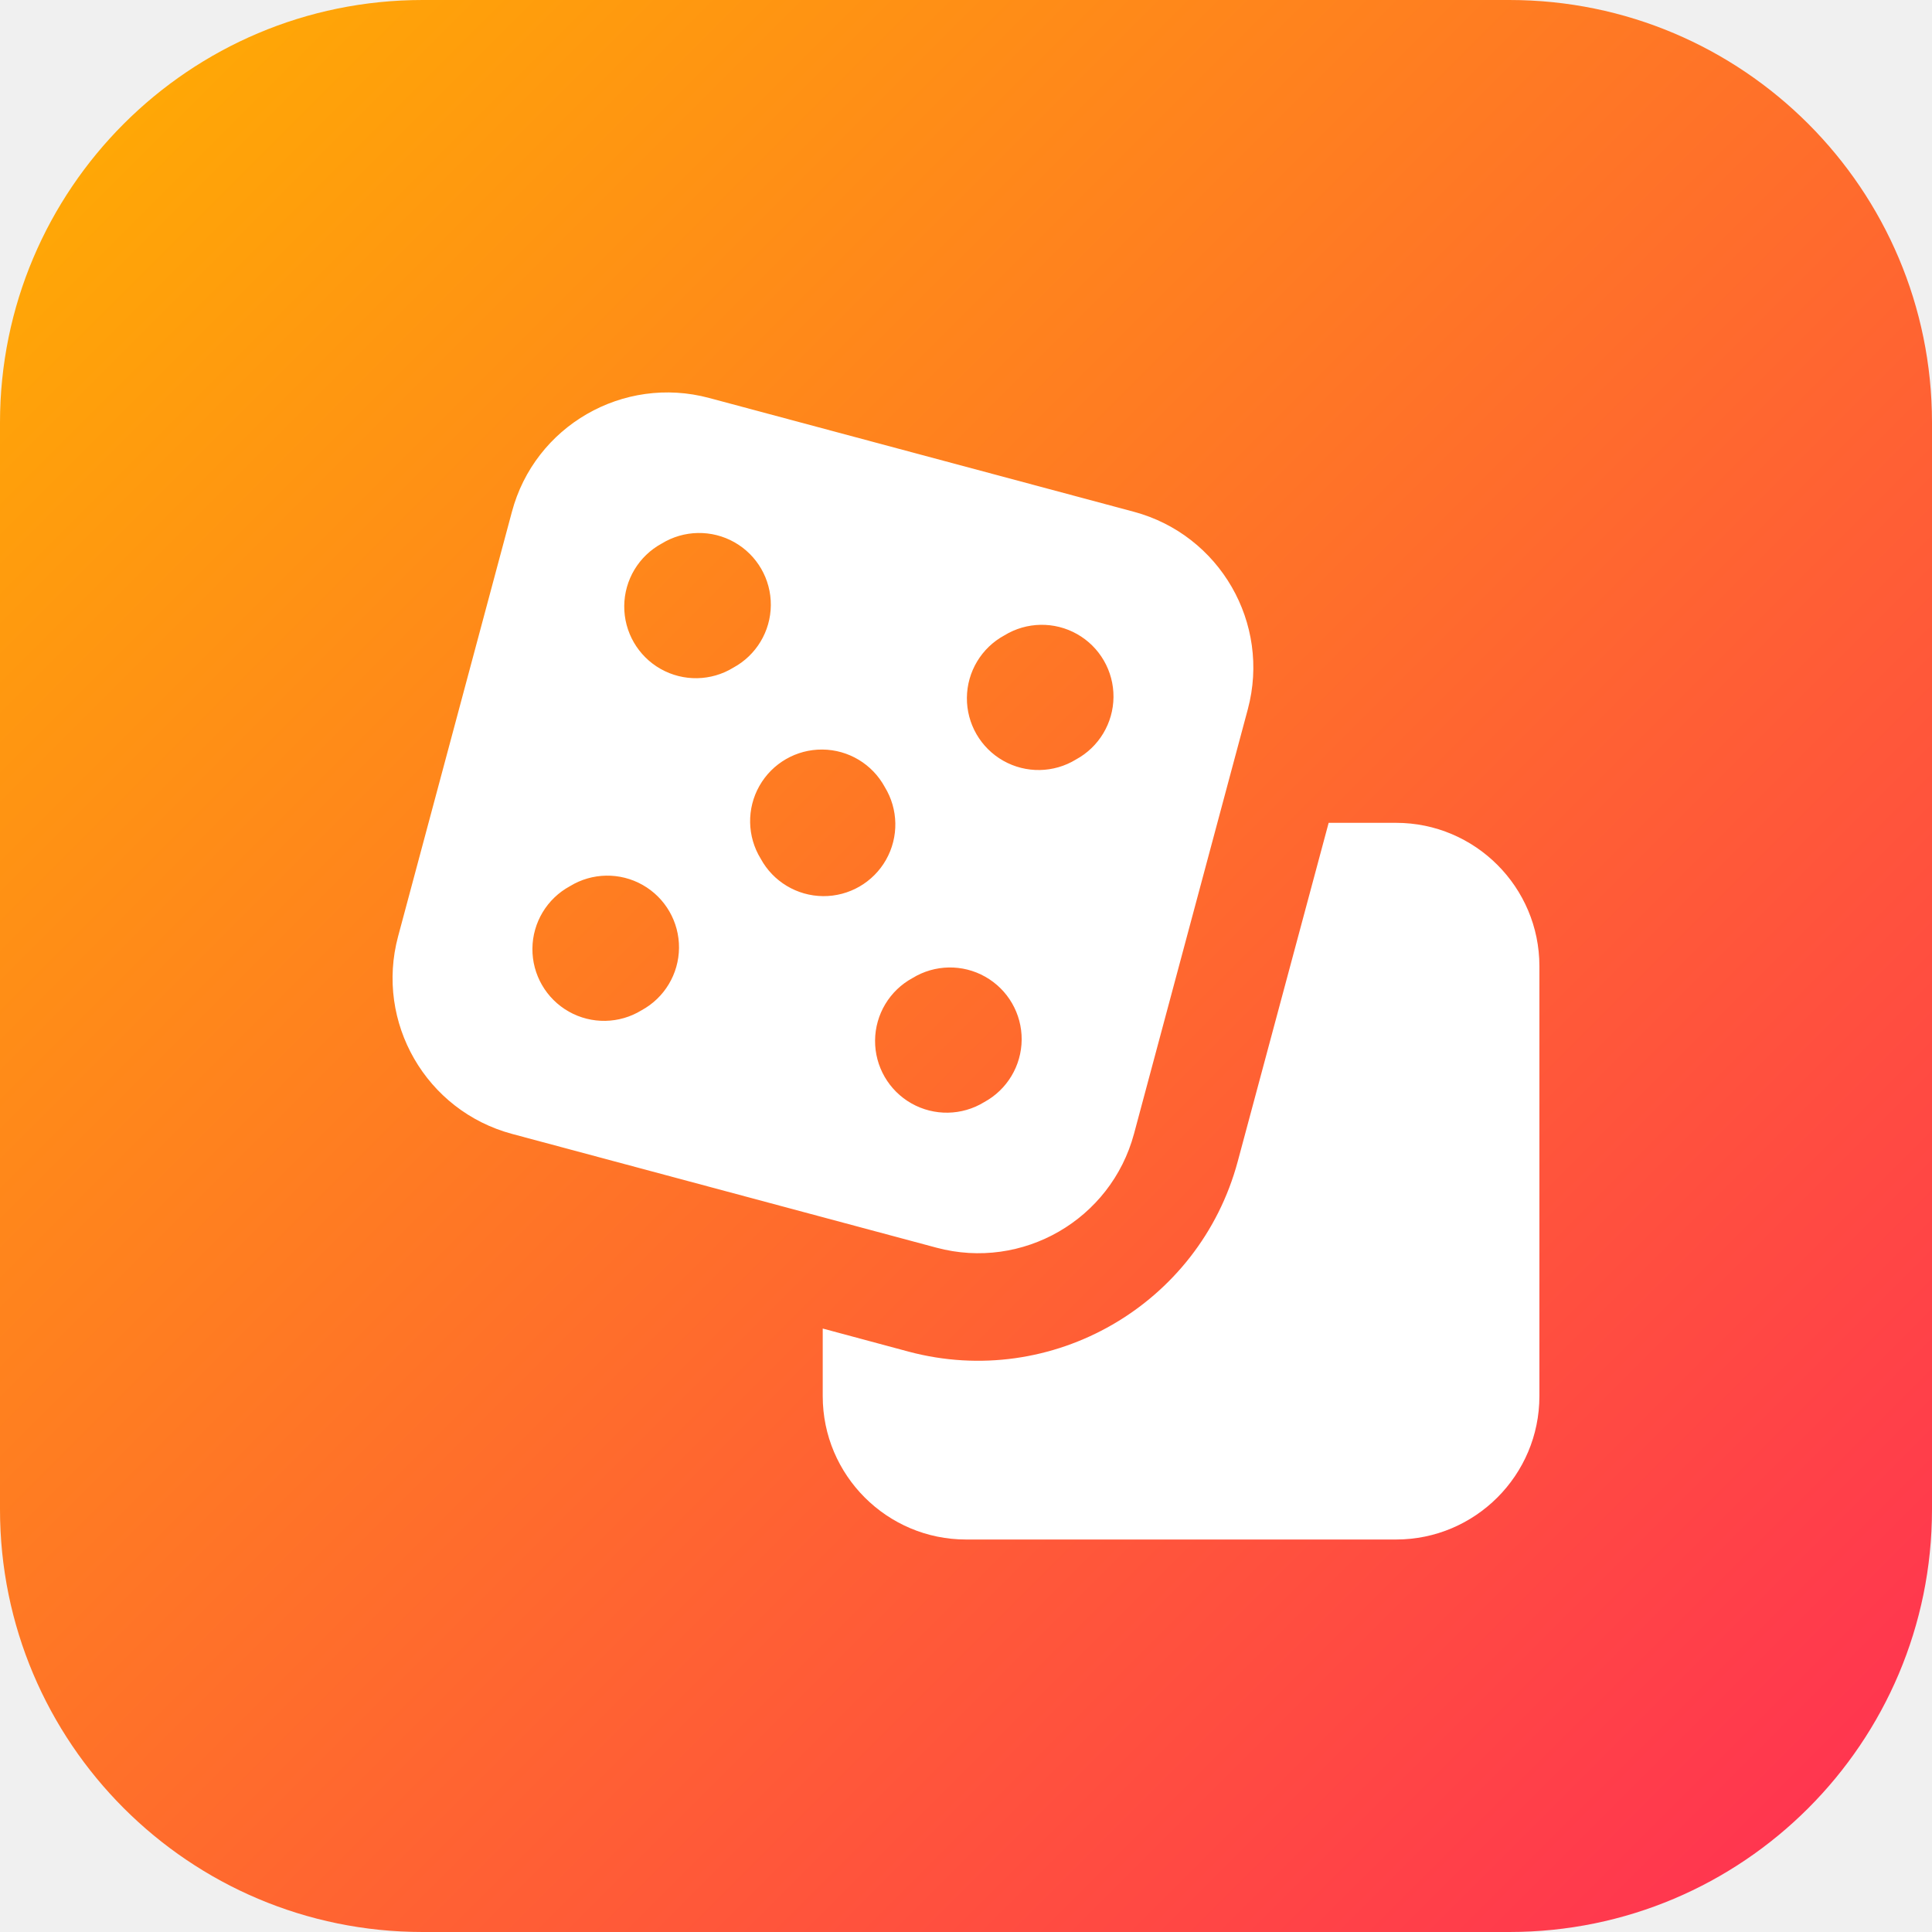
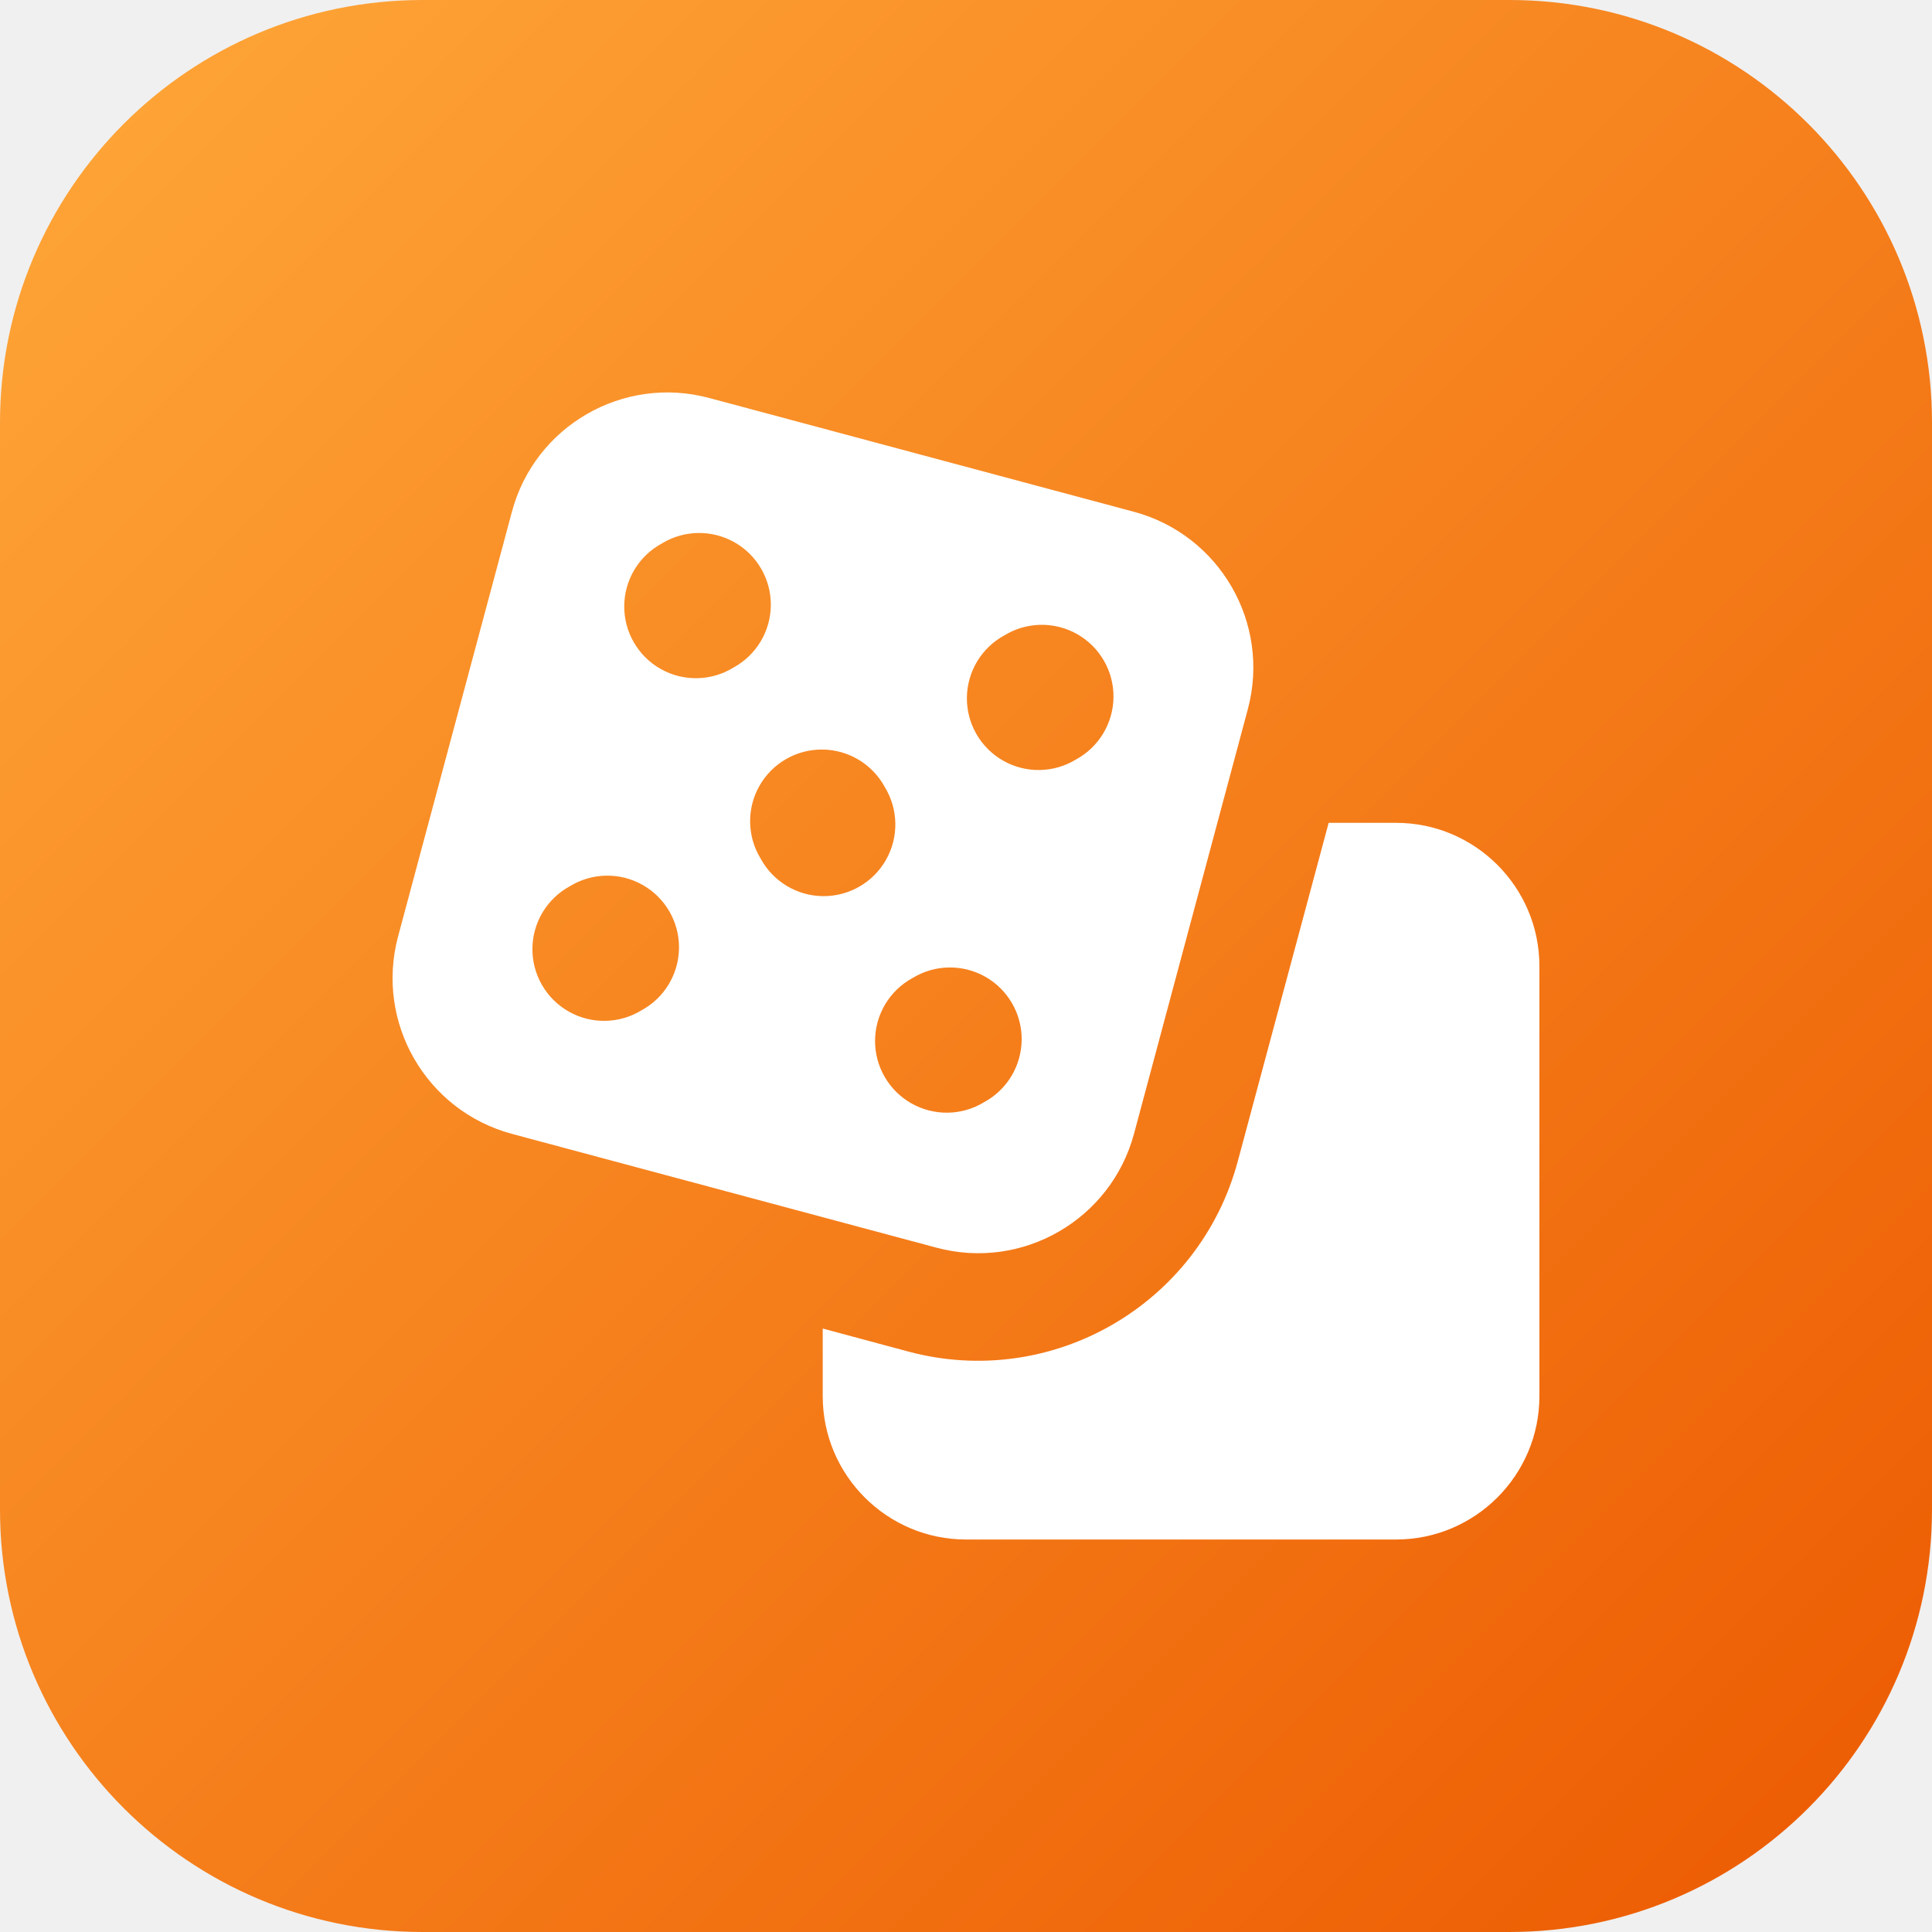
<svg xmlns="http://www.w3.org/2000/svg" viewBox="0 0 64 64">
  <defs>
    <linearGradient id="fond" x1="0" y1="0" x2="1" y2="1">
-       <stop offset="0" stop-color="#ffb000" />
-       <stop offset="1" stop-color="#ff2d55" />
+       <stop offset="0" stop-color="#ffa839" />
+       <stop offset="1" stop-color="#ec5900" />
    </linearGradient>
  </defs>
  <rect width="64" height="64" rx="14" fill="url(#fond)" />
  <path fill="#ffffff" transform="translate(13.002 13.013) scale(0.07419)" d="M141.4 2.3C103-8 63.5 14.8 53.3 53.2L2.5 242.7C-7.8 281.1 15 320.6 53.4 330.9l189.5 50.8c38.4 10.3 77.9-12.5 88.2-50.9l50.8-189.5c10.3-38.4-12.5-77.9-50.9-88.2L141.4 2.3zm23 205.7a32 32 0 1 1 55.4-32 32 32 0 1 1 -55.4 32zM79.2 220.3a32 32 0 1 1 32 55.4 32 32 0 1 1 -32-55.4zm185 96.4a32 32 0 1 1 -32-55.4 32 32 0 1 1 32 55.4zm9-208.4a32 32 0 1 1 32 55.4 32 32 0 1 1 -32-55.4zm-121 14.4a32 32 0 1 1 -32-55.4 32 32 0 1 1 32 55.4zM418 192L377.4 343.2c-17.2 64-83 102-147 84.9l-38.3-10.3 0 30.2c0 35.3 28.7 64 64 64l192 0c35.3 0 64-28.7 64-64l0-192c0-35.3-28.7-64-64-64L418 192z" />
</svg>
